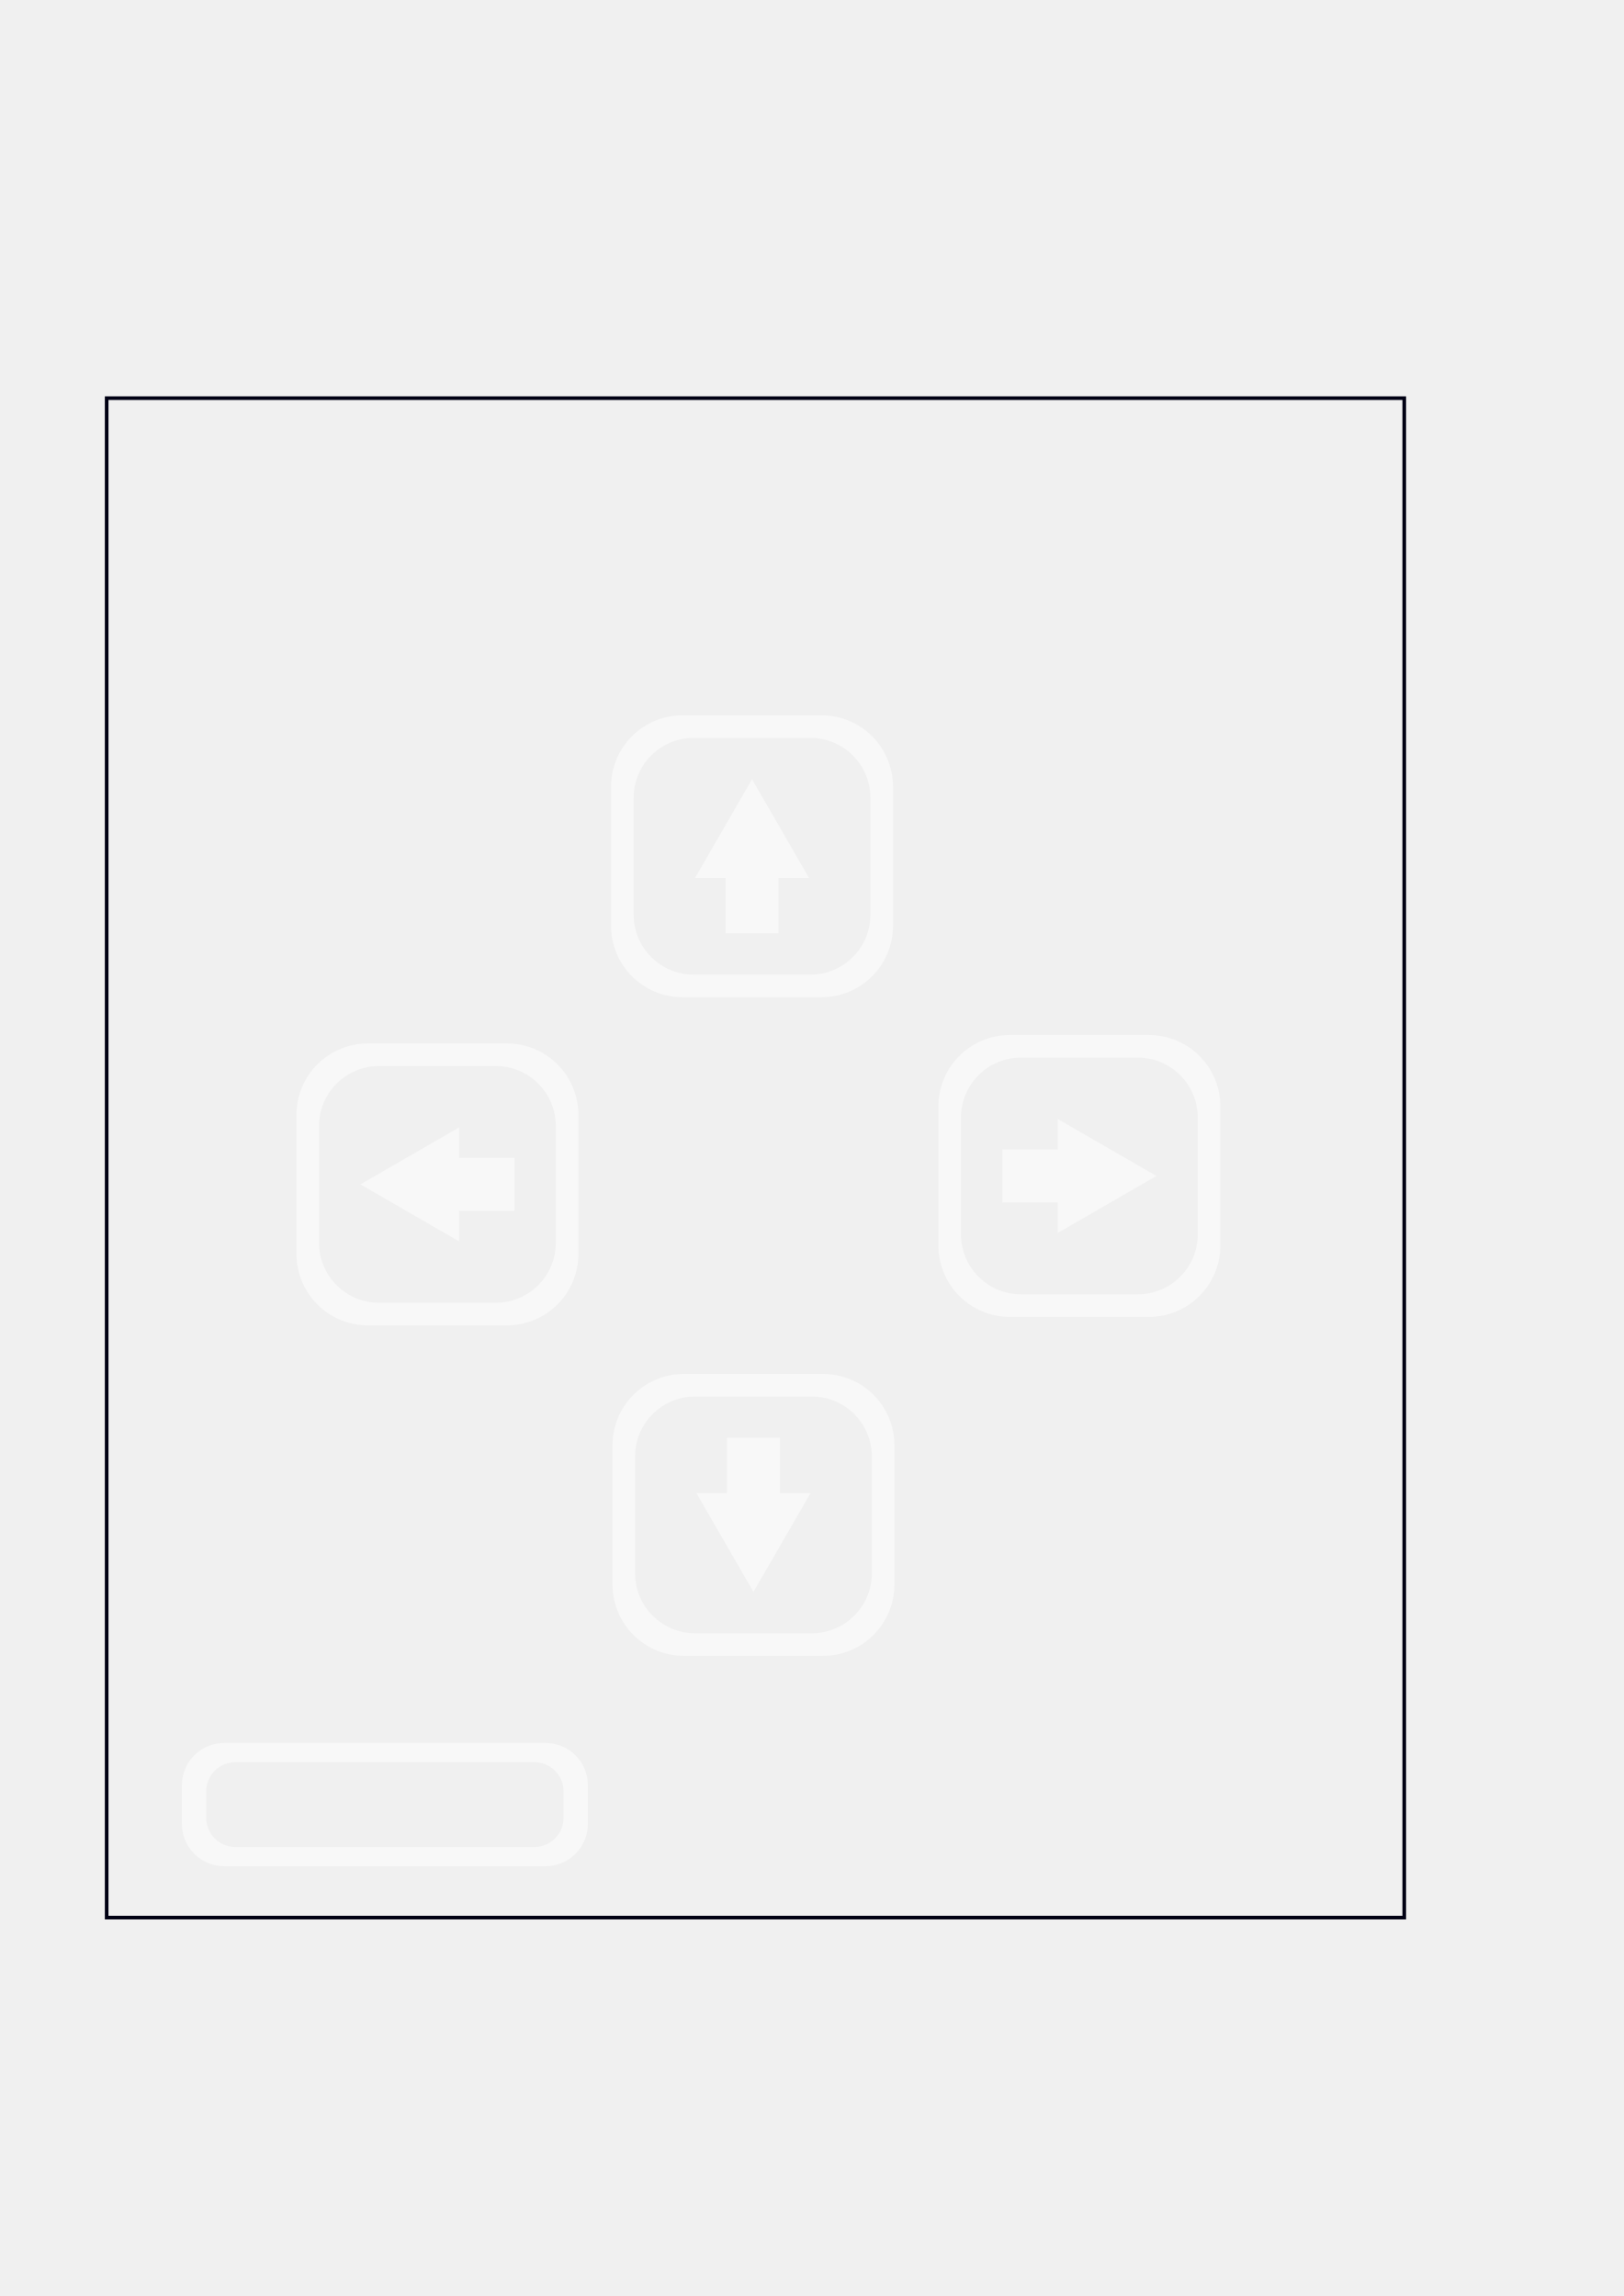
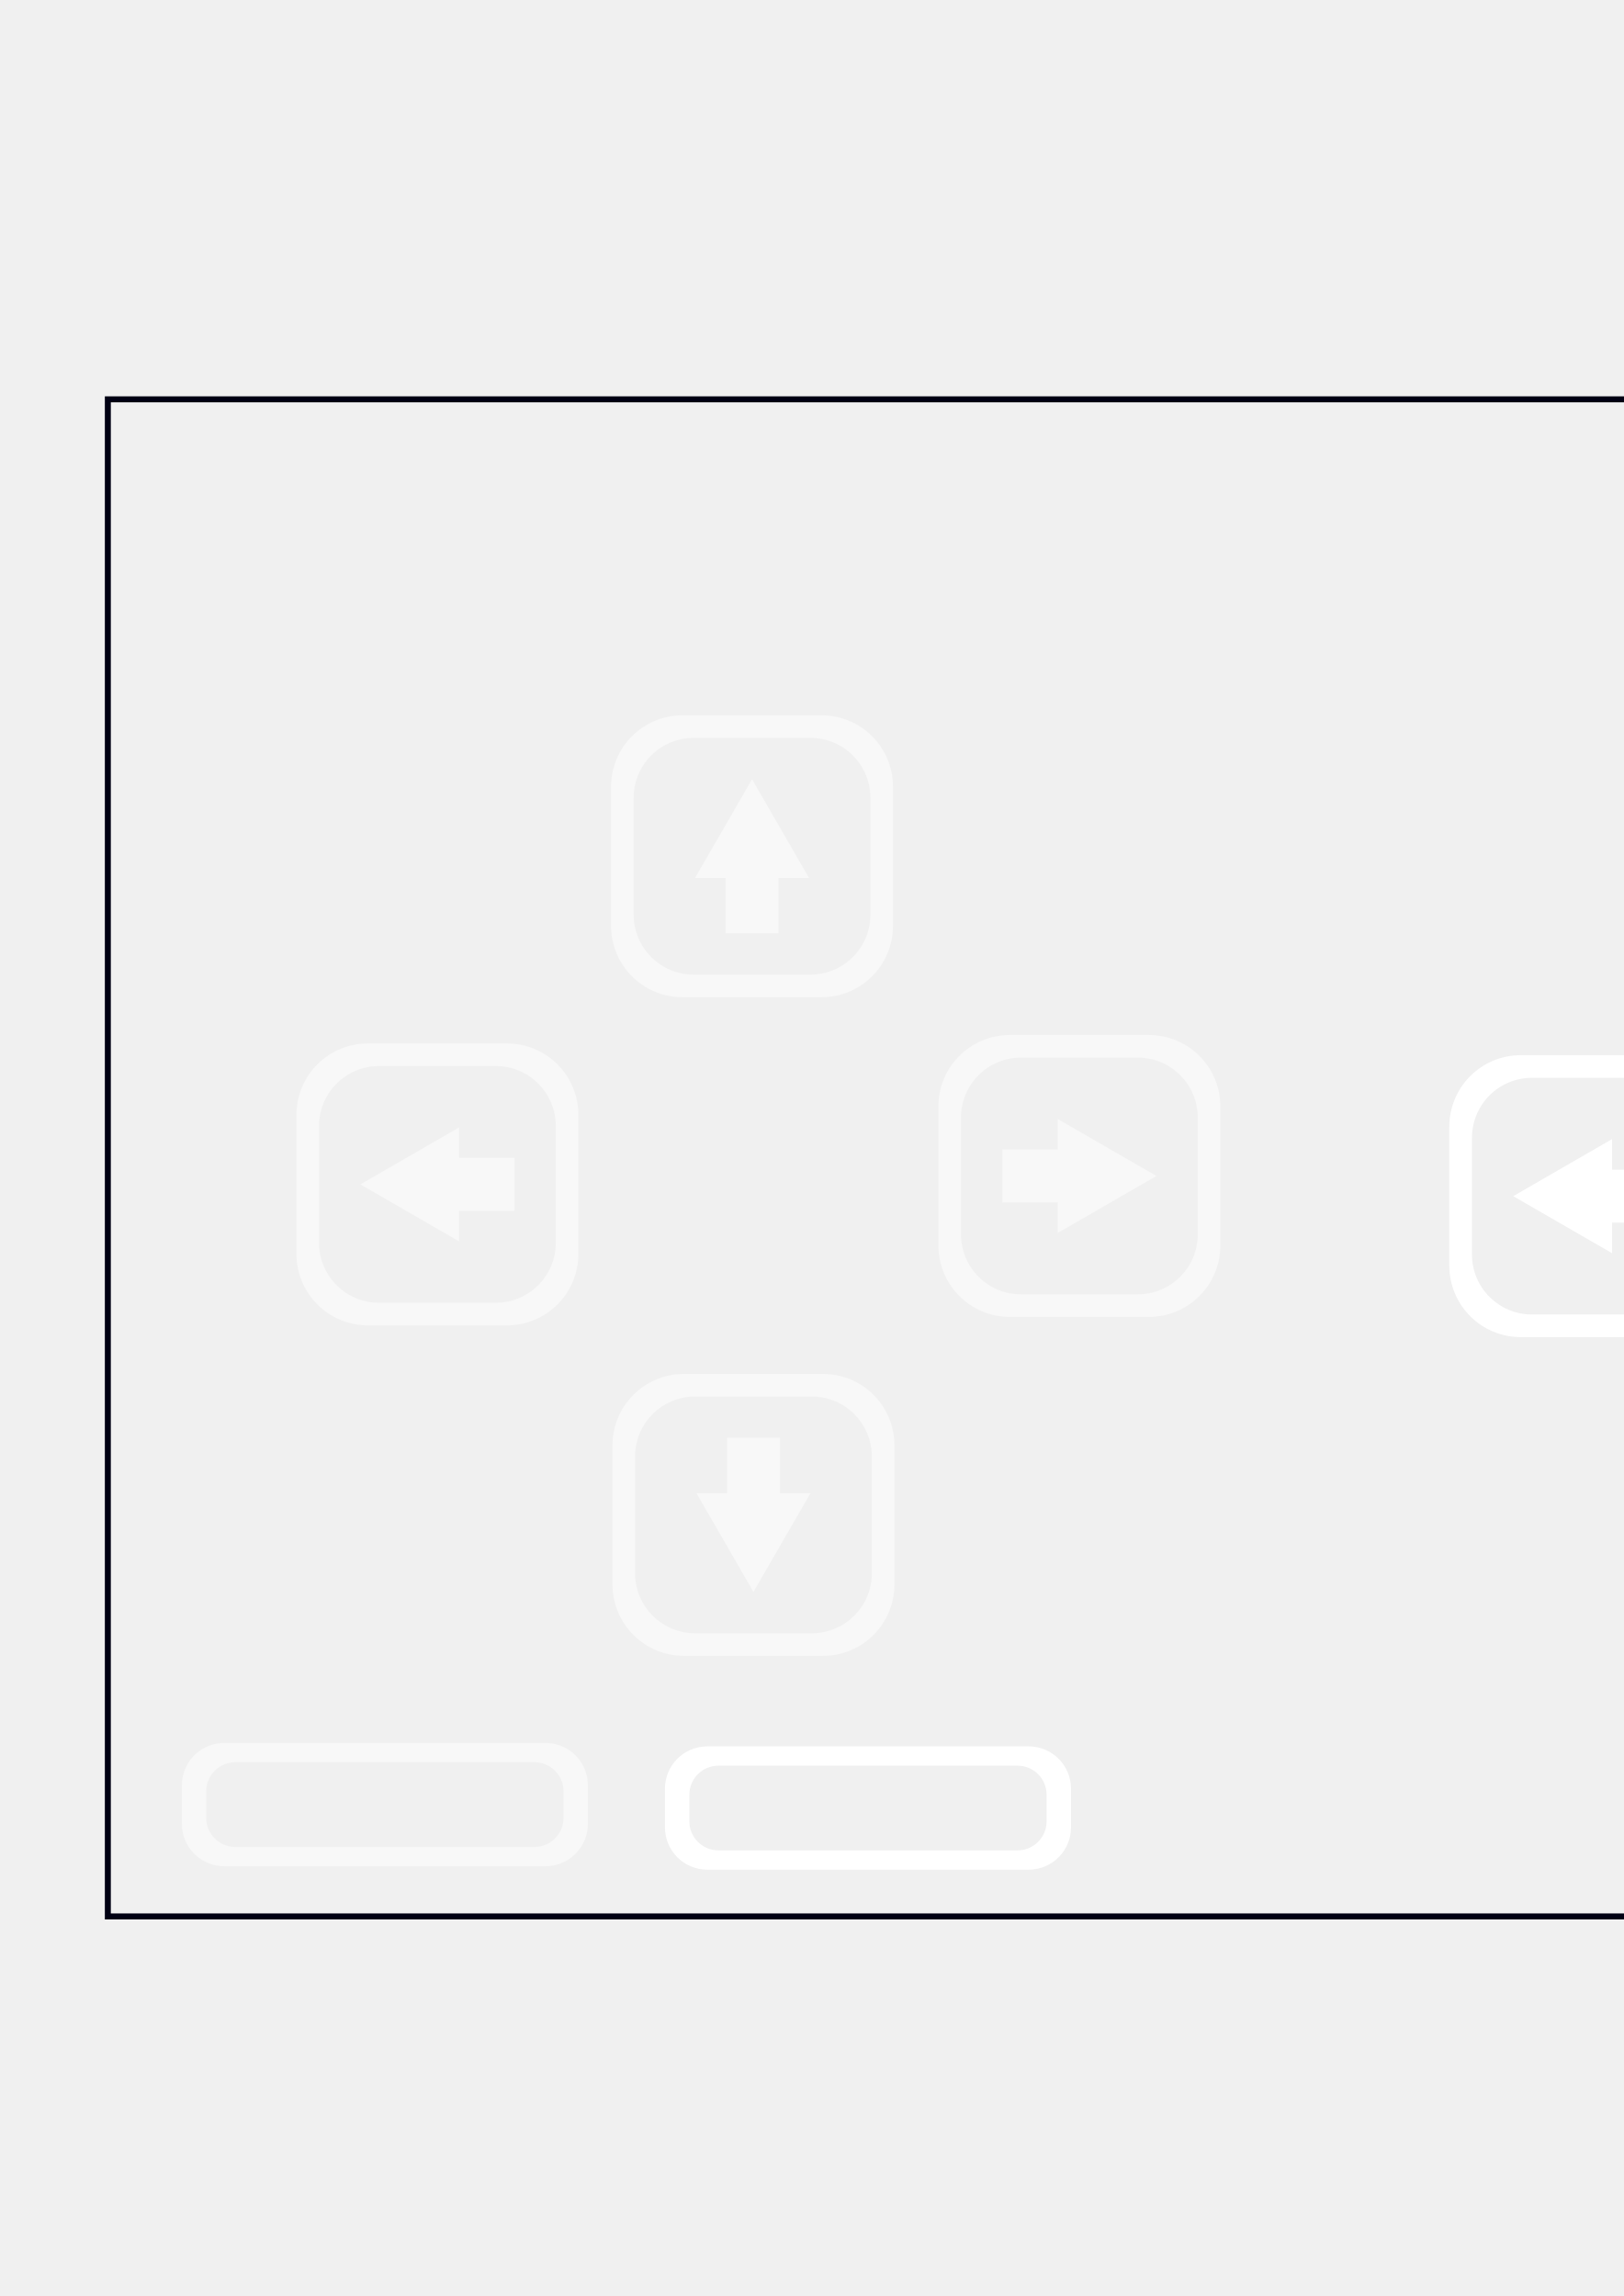
<svg xmlns="http://www.w3.org/2000/svg" width="210mm" height="297mm" viewBox="0 0 210 297" version="1.1" id="svg8">
  <defs id="defs2" />
  <g id="layer1">
-     <rect style="color:#000000;clip-rule:nonzero;display:inline;overflow:visible;visibility:visible;opacity:1;isolation:auto;mix-blend-mode:normal;color-interpolation:sRGB;color-interpolation-filters:linearRGB;solid-color:#000000;solid-opacity:1;fill:none;fill-opacity:1;fill-rule:nonzero;stroke:#000013;stroke-width:0.469;stroke-linecap:butt;stroke-linejoin:miter;stroke-miterlimit:4;stroke-dasharray:none;stroke-dashoffset:0;stroke-opacity:1;color-rendering:auto;image-rendering:auto;shape-rendering:auto;text-rendering:auto;enable-background:accumulate" id="rect815" width="167.821" height="196.548" x="13.796" y="51.504" />
+     <rect style="color:#000000;clip-rule:nonzero;display:inline;overflow:visible;visibility:visible;opacity:1;isolation:auto;mix-blend-mode:normal;color-interpolation:sRGB;color-interpolation-filters:linearRGB;solid-color:#000000;solid-opacity:1;fill:none;fill-opacity:1;fill-rule:nonzero;stroke:#000013;stroke-width:0.773;stroke-linecap:butt;stroke-linejoin:miter;stroke-miterlimit:4;stroke-dasharray:none;stroke-dashoffset:0;stroke-opacity:1;color-rendering:auto;image-rendering:auto;shape-rendering:auto;text-rendering:auto;enable-background:accumulate" id="rect815" width="456.291" height="196.244" x="13.948" y="51.656" />
    <g id="g863" transform="translate(30.83423,-43.64552)" style="fill:#ffffff;fill-opacity:0.502">
      <path id="rect819" d="m 57.452,136.171 c -5.13,0 -9.26,4.13 -9.26,9.26 v 17.954 c 0,5.13 4.13,9.26 9.26,9.26 h 17.954 c 5.13,0 9.26,-4.13 9.26,-9.26 v -17.954 c 0,-5.13 -4.13,-9.26 -9.26,-9.26 z m 1.442,2.929 h 15.07 c 4.306,0 7.773,3.467 7.773,7.773 v 15.07 c 0,4.306 -3.466,7.773 -7.773,7.773 H 58.894 c -4.306,0 -7.773,-3.467 -7.773,-7.773 v -15.07 c 0,-4.306 3.466,-7.773 7.773,-7.773 z" style="color:#000000;clip-rule:nonzero;display:inline;overflow:visible;visibility:visible;opacity:1;isolation:auto;mix-blend-mode:normal;color-interpolation:sRGB;color-interpolation-filters:linearRGB;solid-color:#000000;solid-opacity:1;fill:#ffffff;fill-opacity:0.502;fill-rule:nonzero;stroke:none;stroke-width:0.469;stroke-linecap:butt;stroke-linejoin:miter;stroke-miterlimit:4;stroke-dasharray:none;stroke-dashoffset:0;stroke-opacity:1;color-rendering:auto;image-rendering:auto;shape-rendering:auto;text-rendering:auto;enable-background:accumulate" />
      <path id="rect856" d="m 66.429,144.437 -7.378,12.779 h 3.955 v 7.163 h 6.846 v -7.163 h 3.955 z" style="color:#000000;clip-rule:nonzero;display:inline;overflow:visible;visibility:visible;opacity:1;isolation:auto;mix-blend-mode:normal;color-interpolation:sRGB;color-interpolation-filters:linearRGB;solid-color:#000000;solid-opacity:1;fill:#ffffff;fill-opacity:0.502;fill-rule:nonzero;stroke:none;stroke-width:0.629;stroke-linecap:butt;stroke-linejoin:miter;stroke-miterlimit:4;stroke-dasharray:none;stroke-dashoffset:0;stroke-opacity:1;color-rendering:auto;image-rendering:auto;shape-rendering:auto;text-rendering:auto;enable-background:accumulate" />
    </g>
    <g id="g863-6" transform="rotate(90,104.1591,189.848)" style="fill:#ffffff;fill-opacity:0.502">
      <path id="rect819-7" d="m 57.452,136.171 c -5.13,0 -9.26,4.13 -9.26,9.26 v 17.954 c 0,5.13 4.13,9.26 9.26,9.26 h 17.954 c 5.13,0 9.26,-4.13 9.26,-9.26 v -17.954 c 0,-5.13 -4.13,-9.26 -9.26,-9.26 z m 1.442,2.929 h 15.07 c 4.306,0 7.773,3.467 7.773,7.773 v 15.07 c 0,4.306 -3.466,7.773 -7.773,7.773 H 58.894 c -4.306,0 -7.773,-3.467 -7.773,-7.773 v -15.07 c 0,-4.306 3.466,-7.773 7.773,-7.773 z" style="color:#000000;clip-rule:nonzero;display:inline;overflow:visible;visibility:visible;opacity:1;isolation:auto;mix-blend-mode:normal;color-interpolation:sRGB;color-interpolation-filters:linearRGB;solid-color:#000000;solid-opacity:1;fill:#ffffff;fill-opacity:0.502;fill-rule:nonzero;stroke:none;stroke-width:0.469;stroke-linecap:butt;stroke-linejoin:miter;stroke-miterlimit:4;stroke-dasharray:none;stroke-dashoffset:0;stroke-opacity:1;color-rendering:auto;image-rendering:auto;shape-rendering:auto;text-rendering:auto;enable-background:accumulate" />
      <path id="rect856-5" d="m 66.429,144.437 -7.378,12.779 h 3.955 v 7.163 h 6.846 v -7.163 h 3.955 z" style="color:#000000;clip-rule:nonzero;display:inline;overflow:visible;visibility:visible;opacity:1;isolation:auto;mix-blend-mode:normal;color-interpolation:sRGB;color-interpolation-filters:linearRGB;solid-color:#000000;solid-opacity:1;fill:#ffffff;fill-opacity:0.502;fill-rule:nonzero;stroke:none;stroke-width:0.629;stroke-linecap:butt;stroke-linejoin:miter;stroke-miterlimit:4;stroke-dasharray:none;stroke-dashoffset:0;stroke-opacity:1;color-rendering:auto;image-rendering:auto;shape-rendering:auto;text-rendering:auto;enable-background:accumulate" />
    </g>
    <g id="g863-6-3" transform="rotate(180,81.93828,175.1835)" style="fill:#ffffff;fill-opacity:0.502">
      <path id="rect819-7-5" d="m 57.452,136.171 c -5.13,0 -9.26,4.13 -9.26,9.26 v 17.954 c 0,5.13 4.13,9.26 9.26,9.26 h 17.954 c 5.13,0 9.26,-4.13 9.26,-9.26 v -17.954 c 0,-5.13 -4.13,-9.26 -9.26,-9.26 z m 1.442,2.929 h 15.07 c 4.306,0 7.773,3.467 7.773,7.773 v 15.07 c 0,4.306 -3.466,7.773 -7.773,7.773 H 58.894 c -4.306,0 -7.773,-3.467 -7.773,-7.773 v -15.07 c 0,-4.306 3.466,-7.773 7.773,-7.773 z" style="color:#000000;clip-rule:nonzero;display:inline;overflow:visible;visibility:visible;opacity:1;isolation:auto;mix-blend-mode:normal;color-interpolation:sRGB;color-interpolation-filters:linearRGB;solid-color:#000000;solid-opacity:1;fill:#ffffff;fill-opacity:0.502;fill-rule:nonzero;stroke:none;stroke-width:0.469;stroke-linecap:butt;stroke-linejoin:miter;stroke-miterlimit:4;stroke-dasharray:none;stroke-dashoffset:0;stroke-opacity:1;color-rendering:auto;image-rendering:auto;shape-rendering:auto;text-rendering:auto;enable-background:accumulate" />
      <path id="rect856-5-6" d="m 66.429,144.437 -7.378,12.779 h 3.955 v 7.163 h 6.846 v -7.163 h 3.955 z" style="color:#000000;clip-rule:nonzero;display:inline;overflow:visible;visibility:visible;opacity:1;isolation:auto;mix-blend-mode:normal;color-interpolation:sRGB;color-interpolation-filters:linearRGB;solid-color:#000000;solid-opacity:1;fill:#ffffff;fill-opacity:0.502;fill-rule:nonzero;stroke:none;stroke-width:0.629;stroke-linecap:butt;stroke-linejoin:miter;stroke-miterlimit:4;stroke-dasharray:none;stroke-dashoffset:0;stroke-opacity:1;color-rendering:auto;image-rendering:auto;shape-rendering:auto;text-rendering:auto;enable-background:accumulate" />
    </g>
    <g id="g863-6-2" transform="matrix(0,1,1,0,-97.83459,86.77972)" style="fill:#ffffff;fill-opacity:0.502">
      <path id="rect819-7-9" d="m 57.452,136.171 c -5.13,0 -9.26,4.13 -9.26,9.26 v 17.954 c 0,5.13 4.13,9.26 9.26,9.26 h 17.954 c 5.13,0 9.26,-4.13 9.26,-9.26 v -17.954 c 0,-5.13 -4.13,-9.26 -9.26,-9.26 z m 1.442,2.929 h 15.07 c 4.306,0 7.773,3.467 7.773,7.773 v 15.07 c 0,4.306 -3.466,7.773 -7.773,7.773 H 58.894 c -4.306,0 -7.773,-3.467 -7.773,-7.773 v -15.07 c 0,-4.306 3.466,-7.773 7.773,-7.773 z" style="color:#000000;clip-rule:nonzero;display:inline;overflow:visible;visibility:visible;opacity:1;isolation:auto;mix-blend-mode:normal;color-interpolation:sRGB;color-interpolation-filters:linearRGB;solid-color:#000000;solid-opacity:1;fill:#ffffff;fill-opacity:0.502;fill-rule:nonzero;stroke:none;stroke-width:0.469;stroke-linecap:butt;stroke-linejoin:miter;stroke-miterlimit:4;stroke-dasharray:none;stroke-dashoffset:0;stroke-opacity:1;color-rendering:auto;image-rendering:auto;shape-rendering:auto;text-rendering:auto;enable-background:accumulate" />
      <path id="rect856-5-1" d="m 66.429,144.437 -7.378,12.779 h 3.955 v 7.163 h 6.846 v -7.163 h 3.955 z" style="color:#000000;clip-rule:nonzero;display:inline;overflow:visible;visibility:visible;opacity:1;isolation:auto;mix-blend-mode:normal;color-interpolation:sRGB;color-interpolation-filters:linearRGB;solid-color:#000000;solid-opacity:1;fill:#ffffff;fill-opacity:0.502;fill-rule:nonzero;stroke:none;stroke-width:0.629;stroke-linecap:butt;stroke-linejoin:miter;stroke-miterlimit:4;stroke-dasharray:none;stroke-dashoffset:0;stroke-opacity:1;color-rendering:auto;image-rendering:auto;shape-rendering:auto;text-rendering:auto;enable-background:accumulate" />
    </g>
    <g id="g859">
      <flowRoot transform="matrix(0.2645833,0,0,0.2645833,4.006474,18.6694)" style="font-style:normal;font-variant:normal;font-weight:normal;font-stretch:normal;font-size:20px;line-height:125%;font-family:'DejaVu Sans Mono';-inkscape-font-specification:'DejaVu Sans Mono, Normal';text-align:start;letter-spacing:0px;word-spacing:0px;writing-mode:lr-tb;text-anchor:start;fill:#ffffff;fill-opacity:0.502;stroke:none;stroke-width:1px;stroke-linecap:butt;stroke-linejoin:miter;stroke-opacity:1" id="flowRoot828" xml:space="preserve">
        <flowRegion style="fill:#ffffff;fill-opacity:0.502" id="flowRegion830">
          <rect style="fill:#ffffff;fill-opacity:0.502" y="801.291" x="101.015" height="115.157" width="553.564" id="rect832" />
        </flowRegion>
        <flowPara style="font-style:normal;font-variant:normal;font-weight:bold;font-stretch:normal;font-family:'DejaVu Sans';-inkscape-font-specification:'DejaVu Sans Bold'" id="flowPara834">FULLSCREEN</flowPara>
      </flowRoot>
      <path id="rect836-9" transform="scale(0.2645833)" d="M 109.635 852.127 C 98.144 852.127 88.893 861.378 88.893 872.869 L 88.893 891.666 C 88.893 903.157 98.144 912.408 109.635 912.408 L 266.646 912.408 C 278.137 912.408 287.389 903.157 287.389 891.666 L 287.389 872.869 C 287.389 861.378 278.137 852.127 266.646 852.127 L 109.635 852.127 z M 115.07 861.559 L 261.211 861.559 C 269.106 861.559 275.463 867.916 275.463 875.811 L 275.463 888.725 C 275.463 896.62 269.106 902.977 261.211 902.977 L 115.07 902.977 C 107.175 902.977 100.82 896.62 100.82 888.725 L 100.82 875.811 C 100.82 867.916 107.175 861.559 115.07 861.559 z " style="color:#000000;clip-rule:nonzero;display:inline;overflow:visible;visibility:visible;opacity:1;isolation:auto;mix-blend-mode:normal;color-interpolation:sRGB;color-interpolation-filters:linearRGB;solid-color:#000000;solid-opacity:1;fill:#ffffff;fill-opacity:0.502;fill-rule:nonzero;stroke:none;stroke-width:2.098;stroke-linecap:butt;stroke-linejoin:miter;stroke-miterlimit:4;stroke-dasharray:none;stroke-dashoffset:0;stroke-opacity:1;color-rendering:auto;image-rendering:auto;shape-rendering:auto;text-rendering:auto;enable-background:accumulate" />
    </g>
+     <g id="g863-3" transform="translate(179.9444,-42.12527)" style="fill:#ffffff;fill-opacity:1">
+       <path id="rect819-6" d="m 57.452,136.171 c -5.13,0 -9.26,4.13 -9.26,9.26 v 17.954 c 0,5.13 4.13,9.26 9.26,9.26 h 17.954 c 5.13,0 9.26,-4.13 9.26,-9.26 v -17.954 c 0,-5.13 -4.13,-9.26 -9.26,-9.26 z m 1.442,2.929 h 15.07 c 4.306,0 7.773,3.467 7.773,7.773 v 15.07 c 0,4.306 -3.466,7.773 -7.773,7.773 H 58.894 c -4.306,0 -7.773,-3.467 -7.773,-7.773 v -15.07 c 0,-4.306 3.466,-7.773 7.773,-7.773 z" style="color:#000000;clip-rule:nonzero;display:inline;overflow:visible;visibility:visible;opacity:1;isolation:auto;mix-blend-mode:normal;color-interpolation:sRGB;color-interpolation-filters:linearRGB;solid-color:#000000;solid-opacity:1;fill:#ffffff;fill-opacity:1;fill-rule:nonzero;stroke:none;stroke-width:0.469;stroke-linecap:butt;stroke-linejoin:miter;stroke-miterlimit:4;stroke-dasharray:none;stroke-dashoffset:0;stroke-opacity:1;color-rendering:auto;image-rendering:auto;shape-rendering:auto;text-rendering:auto;enable-background:accumulate" />
+       <path id="rect856-7" d="m 66.429,144.437 -7.378,12.779 h 3.955 v 7.163 h 6.846 v -7.163 h 3.955 z" style="color:#000000;clip-rule:nonzero;display:inline;overflow:visible;visibility:visible;opacity:1;isolation:auto;mix-blend-mode:normal;color-interpolation:sRGB;color-interpolation-filters:linearRGB;solid-color:#000000;solid-opacity:1;fill:#ffffff;fill-opacity:1;fill-rule:nonzero;stroke:none;stroke-width:0.629;stroke-linecap:butt;stroke-linejoin:miter;stroke-miterlimit:4;stroke-dasharray:none;stroke-dashoffset:0;stroke-opacity:1;color-rendering:auto;image-rendering:auto;shape-rendering:auto;text-rendering:auto;enable-background:accumulate" />
+     </g>
+     <g id="g863-6-5" transform="rotate(90,177.9541,265.1632)" style="fill:#ffffff;fill-opacity:1">
+       <path id="rect819-7-3" d="m 57.452,136.171 c -5.13,0 -9.26,4.13 -9.26,9.26 v 17.954 c 0,5.13 4.13,9.26 9.26,9.26 h 17.954 c 5.13,0 9.26,-4.13 9.26,-9.26 v -17.954 c 0,-5.13 -4.13,-9.26 -9.26,-9.26 z m 1.442,2.929 h 15.07 c 4.306,0 7.773,3.467 7.773,7.773 v 15.07 c 0,4.306 -3.466,7.773 -7.773,7.773 H 58.894 c -4.306,0 -7.773,-3.467 -7.773,-7.773 v -15.07 c 0,-4.306 3.466,-7.773 7.773,-7.773 z" style="color:#000000;clip-rule:nonzero;display:inline;overflow:visible;visibility:visible;opacity:1;isolation:auto;mix-blend-mode:normal;color-interpolation:sRGB;color-interpolation-filters:linearRGB;solid-color:#000000;solid-opacity:1;fill:#ffffff;fill-opacity:1;fill-rule:nonzero;stroke:none;stroke-width:0.469;stroke-linecap:butt;stroke-linejoin:miter;stroke-miterlimit:4;stroke-dasharray:none;stroke-dashoffset:0;stroke-opacity:1;color-rendering:auto;image-rendering:auto;shape-rendering:auto;text-rendering:auto;enable-background:accumulate" />
+       <path id="rect856-5-5" d="m 66.429,144.437 -7.378,12.779 h 3.955 v 7.163 h 6.846 v -7.163 h 3.955 z" style="color:#000000;clip-rule:nonzero;display:inline;overflow:visible;visibility:visible;opacity:1;isolation:auto;mix-blend-mode:normal;color-interpolation:sRGB;color-interpolation-filters:linearRGB;solid-color:#000000;solid-opacity:1;fill:#ffffff;fill-opacity:1;fill-rule:nonzero;stroke:none;stroke-width:0.629;stroke-linecap:butt;stroke-linejoin:miter;stroke-miterlimit:4;stroke-dasharray:none;stroke-dashoffset:0;stroke-opacity:1;color-rendering:auto;image-rendering:auto;shape-rendering:auto;text-rendering:auto;enable-background:accumulate" />
+     </g>
+     <g id="g863-6-3-6" transform="rotate(180,156.4933,175.9436)" style="fill:#ffffff;fill-opacity:1">
+       <path id="rect819-7-5-2" d="m 57.452,136.171 c -5.13,0 -9.26,4.13 -9.26,9.26 v 17.954 c 0,5.13 4.13,9.26 9.26,9.26 h 17.954 c 5.13,0 9.26,-4.13 9.26,-9.26 v -17.954 c 0,-5.13 -4.13,-9.26 -9.26,-9.26 z m 1.442,2.929 h 15.07 c 4.306,0 7.773,3.467 7.773,7.773 v 15.07 c 0,4.306 -3.466,7.773 -7.773,7.773 H 58.894 c -4.306,0 -7.773,-3.467 -7.773,-7.773 v -15.07 c 0,-4.306 3.466,-7.773 7.773,-7.773 z" style="color:#000000;clip-rule:nonzero;display:inline;overflow:visible;visibility:visible;opacity:1;isolation:auto;mix-blend-mode:normal;color-interpolation:sRGB;color-interpolation-filters:linearRGB;solid-color:#000000;solid-opacity:1;fill:#ffffff;fill-opacity:1;fill-rule:nonzero;stroke:none;stroke-width:0.469;stroke-linecap:butt;stroke-linejoin:miter;stroke-miterlimit:4;stroke-dasharray:none;stroke-dashoffset:0;stroke-opacity:1;color-rendering:auto;image-rendering:auto;shape-rendering:auto;text-rendering:auto;enable-background:accumulate" />
+       <path id="rect856-5-6-9" d="m 66.429,144.437 -7.378,12.779 h 3.955 v 7.163 h 6.846 v -7.163 h 3.955 z" style="color:#000000;clip-rule:nonzero;display:inline;overflow:visible;visibility:visible;opacity:1;isolation:auto;mix-blend-mode:normal;color-interpolation:sRGB;color-interpolation-filters:linearRGB;solid-color:#000000;solid-opacity:1;fill:#ffffff;fill-opacity:1;fill-rule:nonzero;stroke:none;stroke-width:0.629;stroke-linecap:butt;stroke-linejoin:miter;stroke-miterlimit:4;stroke-dasharray:none;stroke-dashoffset:0;stroke-opacity:1;color-rendering:auto;image-rendering:auto;shape-rendering:auto;text-rendering:auto;enable-background:accumulate" />
+     </g>
+     <g id="g863-6-2-1" transform="matrix(0,1,1,0,51.27555,88.29997)" style="fill:#ffffff;fill-opacity:1">
+       <path id="rect819-7-9-2" d="m 57.452,136.171 c -5.13,0 -9.26,4.13 -9.26,9.26 v 17.954 c 0,5.13 4.13,9.26 9.26,9.26 h 17.954 c 5.13,0 9.26,-4.13 9.26,-9.26 v -17.954 c 0,-5.13 -4.13,-9.26 -9.26,-9.26 z m 1.442,2.929 h 15.07 c 4.306,0 7.773,3.467 7.773,7.773 v 15.07 c 0,4.306 -3.466,7.773 -7.773,7.773 H 58.894 c -4.306,0 -7.773,-3.467 -7.773,-7.773 v -15.07 c 0,-4.306 3.466,-7.773 7.773,-7.773 z" style="color:#000000;clip-rule:nonzero;display:inline;overflow:visible;visibility:visible;opacity:1;isolation:auto;mix-blend-mode:normal;color-interpolation:sRGB;color-interpolation-filters:linearRGB;solid-color:#000000;solid-opacity:1;fill:#ffffff;fill-opacity:1;fill-rule:nonzero;stroke:none;stroke-width:0.469;stroke-linecap:butt;stroke-linejoin:miter;stroke-miterlimit:4;stroke-dasharray:none;stroke-dashoffset:0;stroke-opacity:1;color-rendering:auto;image-rendering:auto;shape-rendering:auto;text-rendering:auto;enable-background:accumulate" />
+       <path id="rect856-5-1-7" d="m 66.429,144.437 -7.378,12.779 h 3.955 v 7.163 h 6.846 v -7.163 h 3.955 z" style="color:#000000;clip-rule:nonzero;display:inline;overflow:visible;visibility:visible;opacity:1;isolation:auto;mix-blend-mode:normal;color-interpolation:sRGB;color-interpolation-filters:linearRGB;solid-color:#000000;solid-opacity:1;fill:#ffffff;fill-opacity:1;fill-rule:nonzero;stroke:none;stroke-width:0.629;stroke-linecap:butt;stroke-linejoin:miter;stroke-miterlimit:4;stroke-dasharray:none;stroke-dashoffset:0;stroke-opacity:1;color-rendering:auto;image-rendering:auto;shape-rendering:auto;text-rendering:auto;enable-background:accumulate" />
+     </g>
+     <g transform="translate(62.48006,0.4446836)" id="g859-0" style="fill:#ffffff;fill-opacity:1">
+       <flowRoot transform="matrix(0.2645833,0,0,0.2645833,4.006474,18.6694)" style="font-style:normal;font-variant:normal;font-weight:normal;font-stretch:normal;font-size:20px;line-height:125%;font-family:'DejaVu Sans Mono';-inkscape-font-specification:'DejaVu Sans Mono, Normal';text-align:start;letter-spacing:0px;word-spacing:0px;writing-mode:lr-tb;text-anchor:start;fill:#ffffff;fill-opacity:1;stroke:none;stroke-width:1px;stroke-linecap:butt;stroke-linejoin:miter;stroke-opacity:1" id="flowRoot828-9" xml:space="preserve">
+         <flowRegion style="fill:#ffffff;fill-opacity:1" id="flowRegion830-3">
+           <rect style="fill:#ffffff;fill-opacity:1" y="801.291" x="101.015" height="115.157" width="553.564" id="rect832-6" />
+         </flowRegion>
+         <flowPara style="font-style:normal;font-variant:normal;font-weight:bold;font-stretch:normal;font-family:'DejaVu Sans';-inkscape-font-specification:'DejaVu Sans Bold';fill:#ffffff;fill-opacity:1" id="flowPara834-0">FULLSCREEN</flowPara>
+       </flowRoot>
+       <path id="rect836-9-6" transform="scale(0.2645833)" d="m 109.635,852.127 c -11.491,0 -20.742,9.251 -20.742,20.742 v 18.797 c 0,11.491 9.251,20.742 20.742,20.742 h 157.012 c 11.491,0 20.742,-9.251 20.742,-20.742 v -18.797 c 0,-11.491 -9.251,-20.742 -20.742,-20.742 z m 5.436,9.432 h 146.141 c 7.895,0 14.252,6.357 14.252,14.252 v 12.914 c 0,7.895 -6.357,14.252 -14.252,14.252 H 115.07 c -7.895,0 -14.25,-6.357 -14.25,-14.252 v -12.914 c 0,-7.895 6.355,-14.252 14.25,-14.252 z" style="color:#000000;clip-rule:nonzero;display:inline;overflow:visible;visibility:visible;opacity:1;isolation:auto;mix-blend-mode:normal;color-interpolation:sRGB;color-interpolation-filters:linearRGB;solid-color:#000000;solid-opacity:1;fill:#ffffff;fill-opacity:1;fill-rule:nonzero;stroke:none;stroke-width:2.098;stroke-linecap:butt;stroke-linejoin:miter;stroke-miterlimit:4;stroke-dasharray:none;stroke-dashoffset:0;stroke-opacity:1;color-rendering:auto;image-rendering:auto;shape-rendering:auto;text-rendering:auto;enable-background:accumulate" />
+     </g>
  </g>
</svg>
